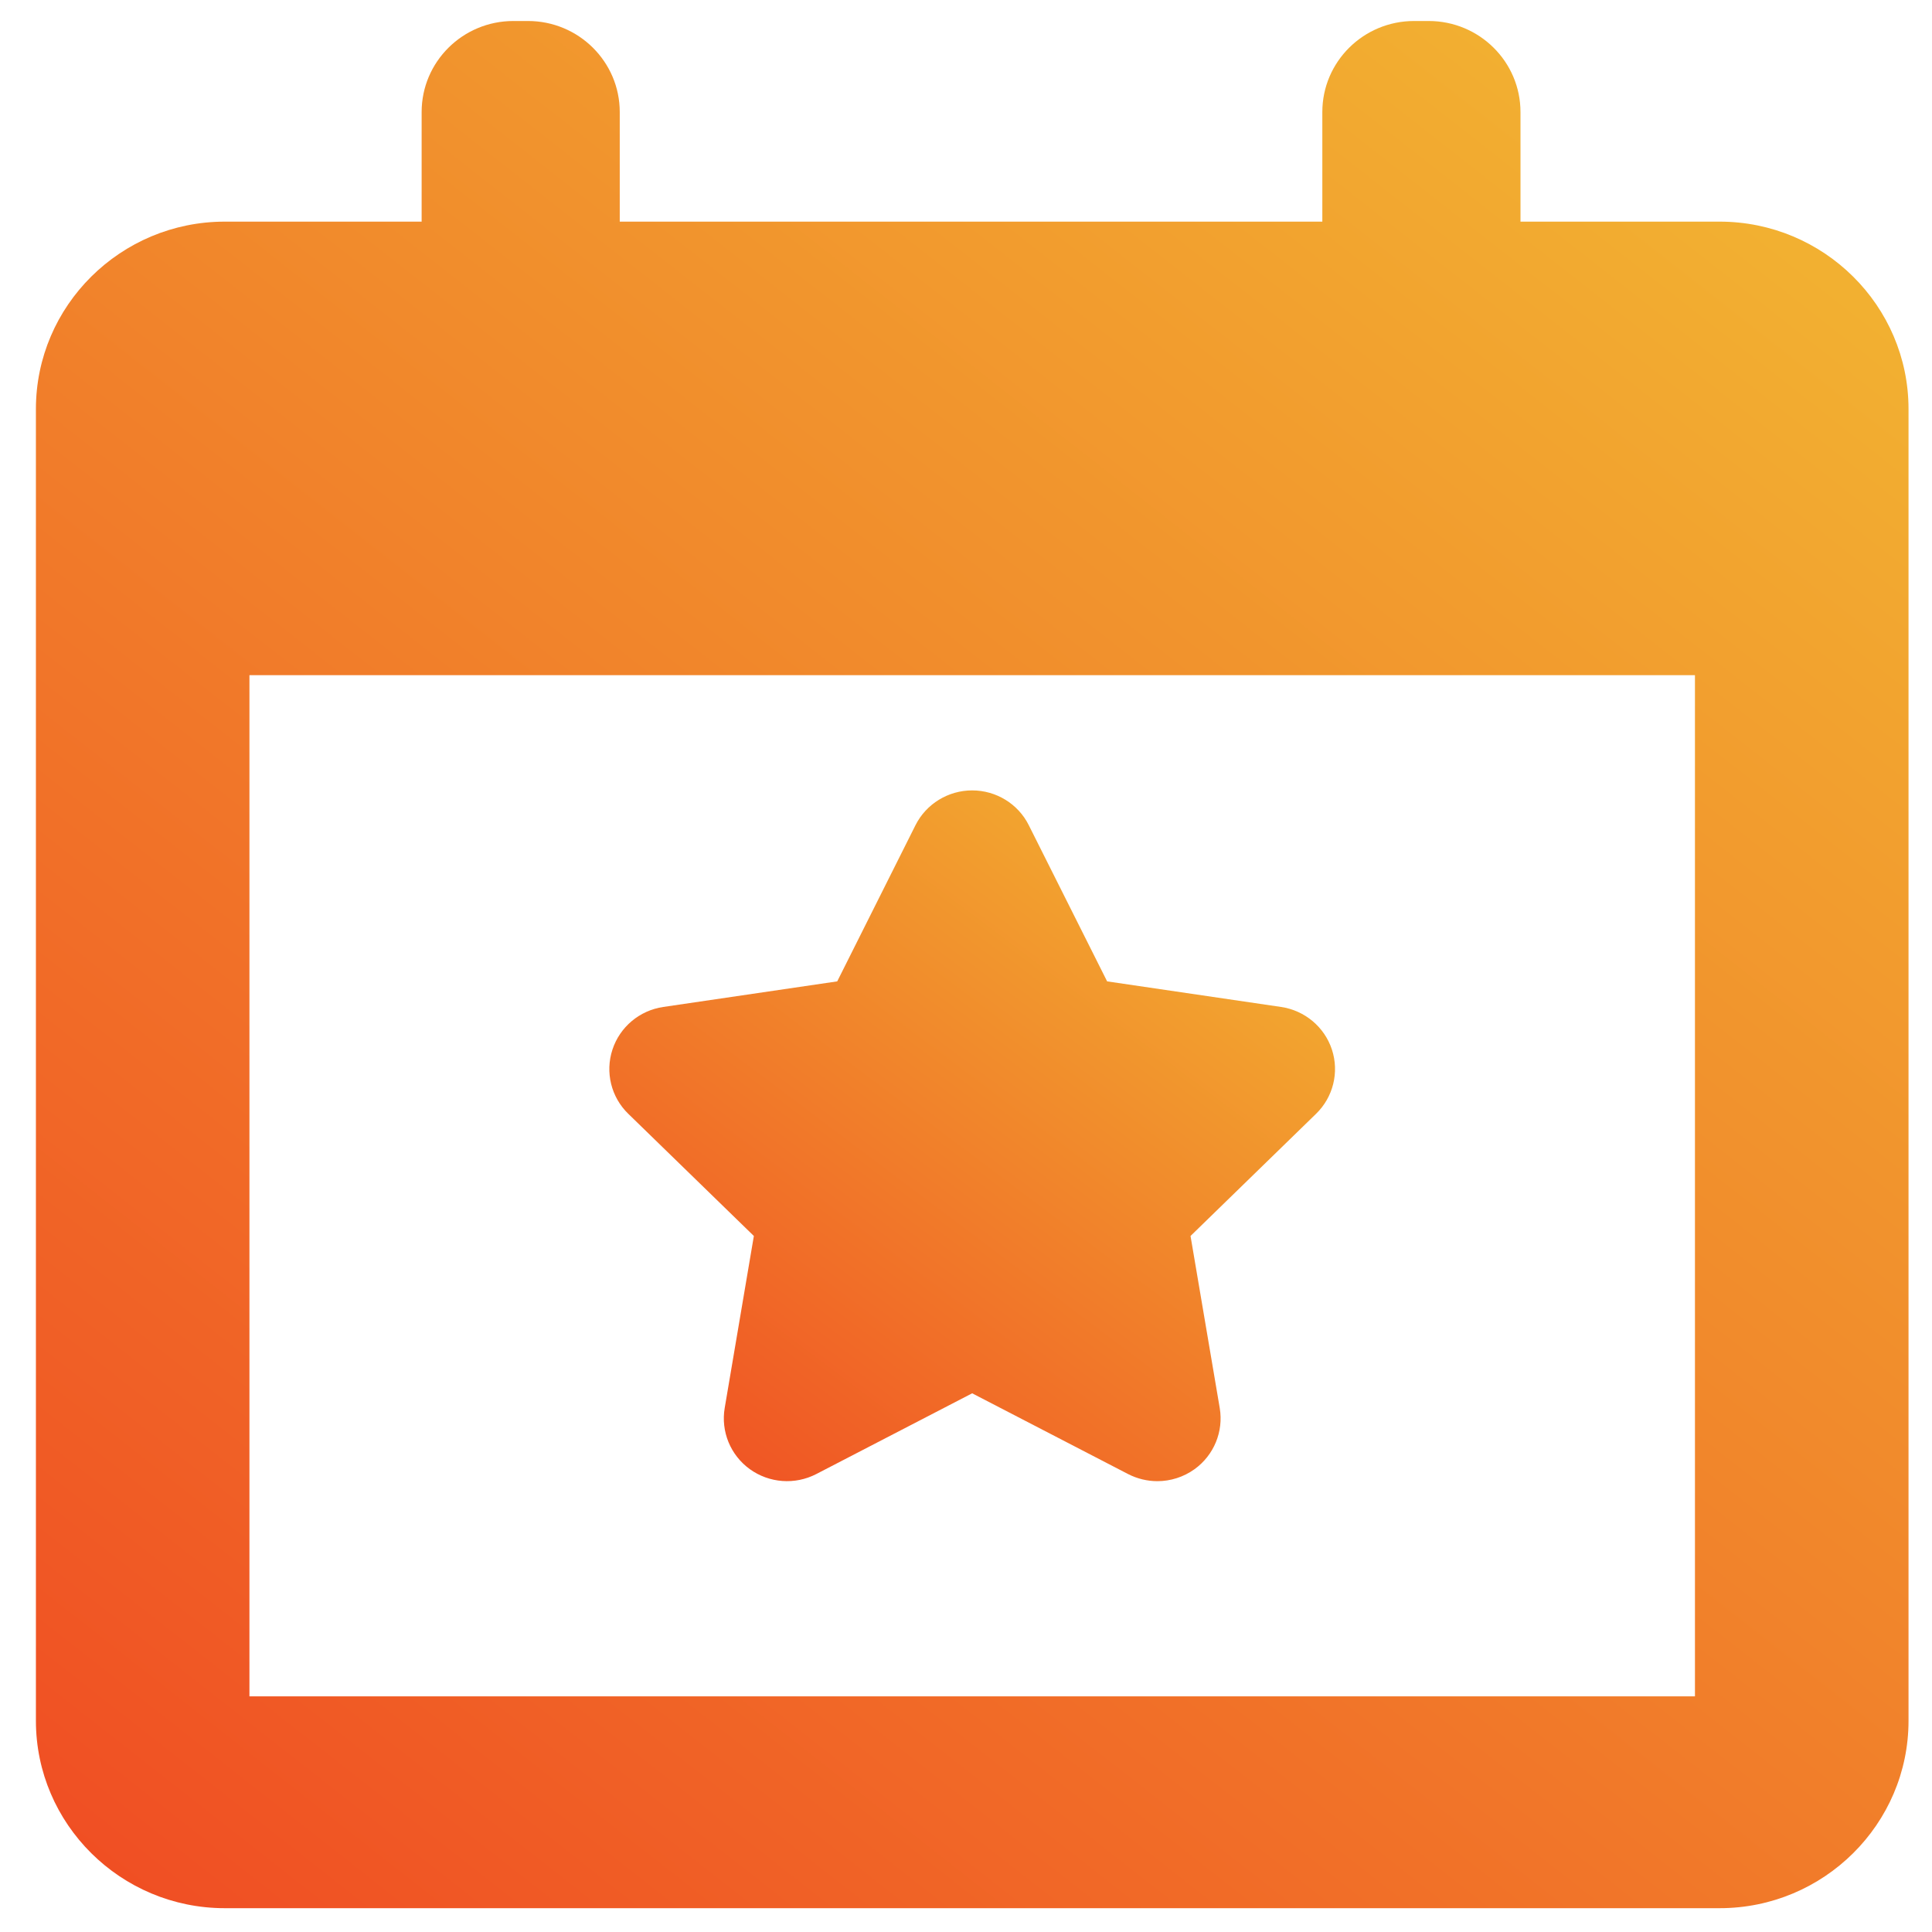
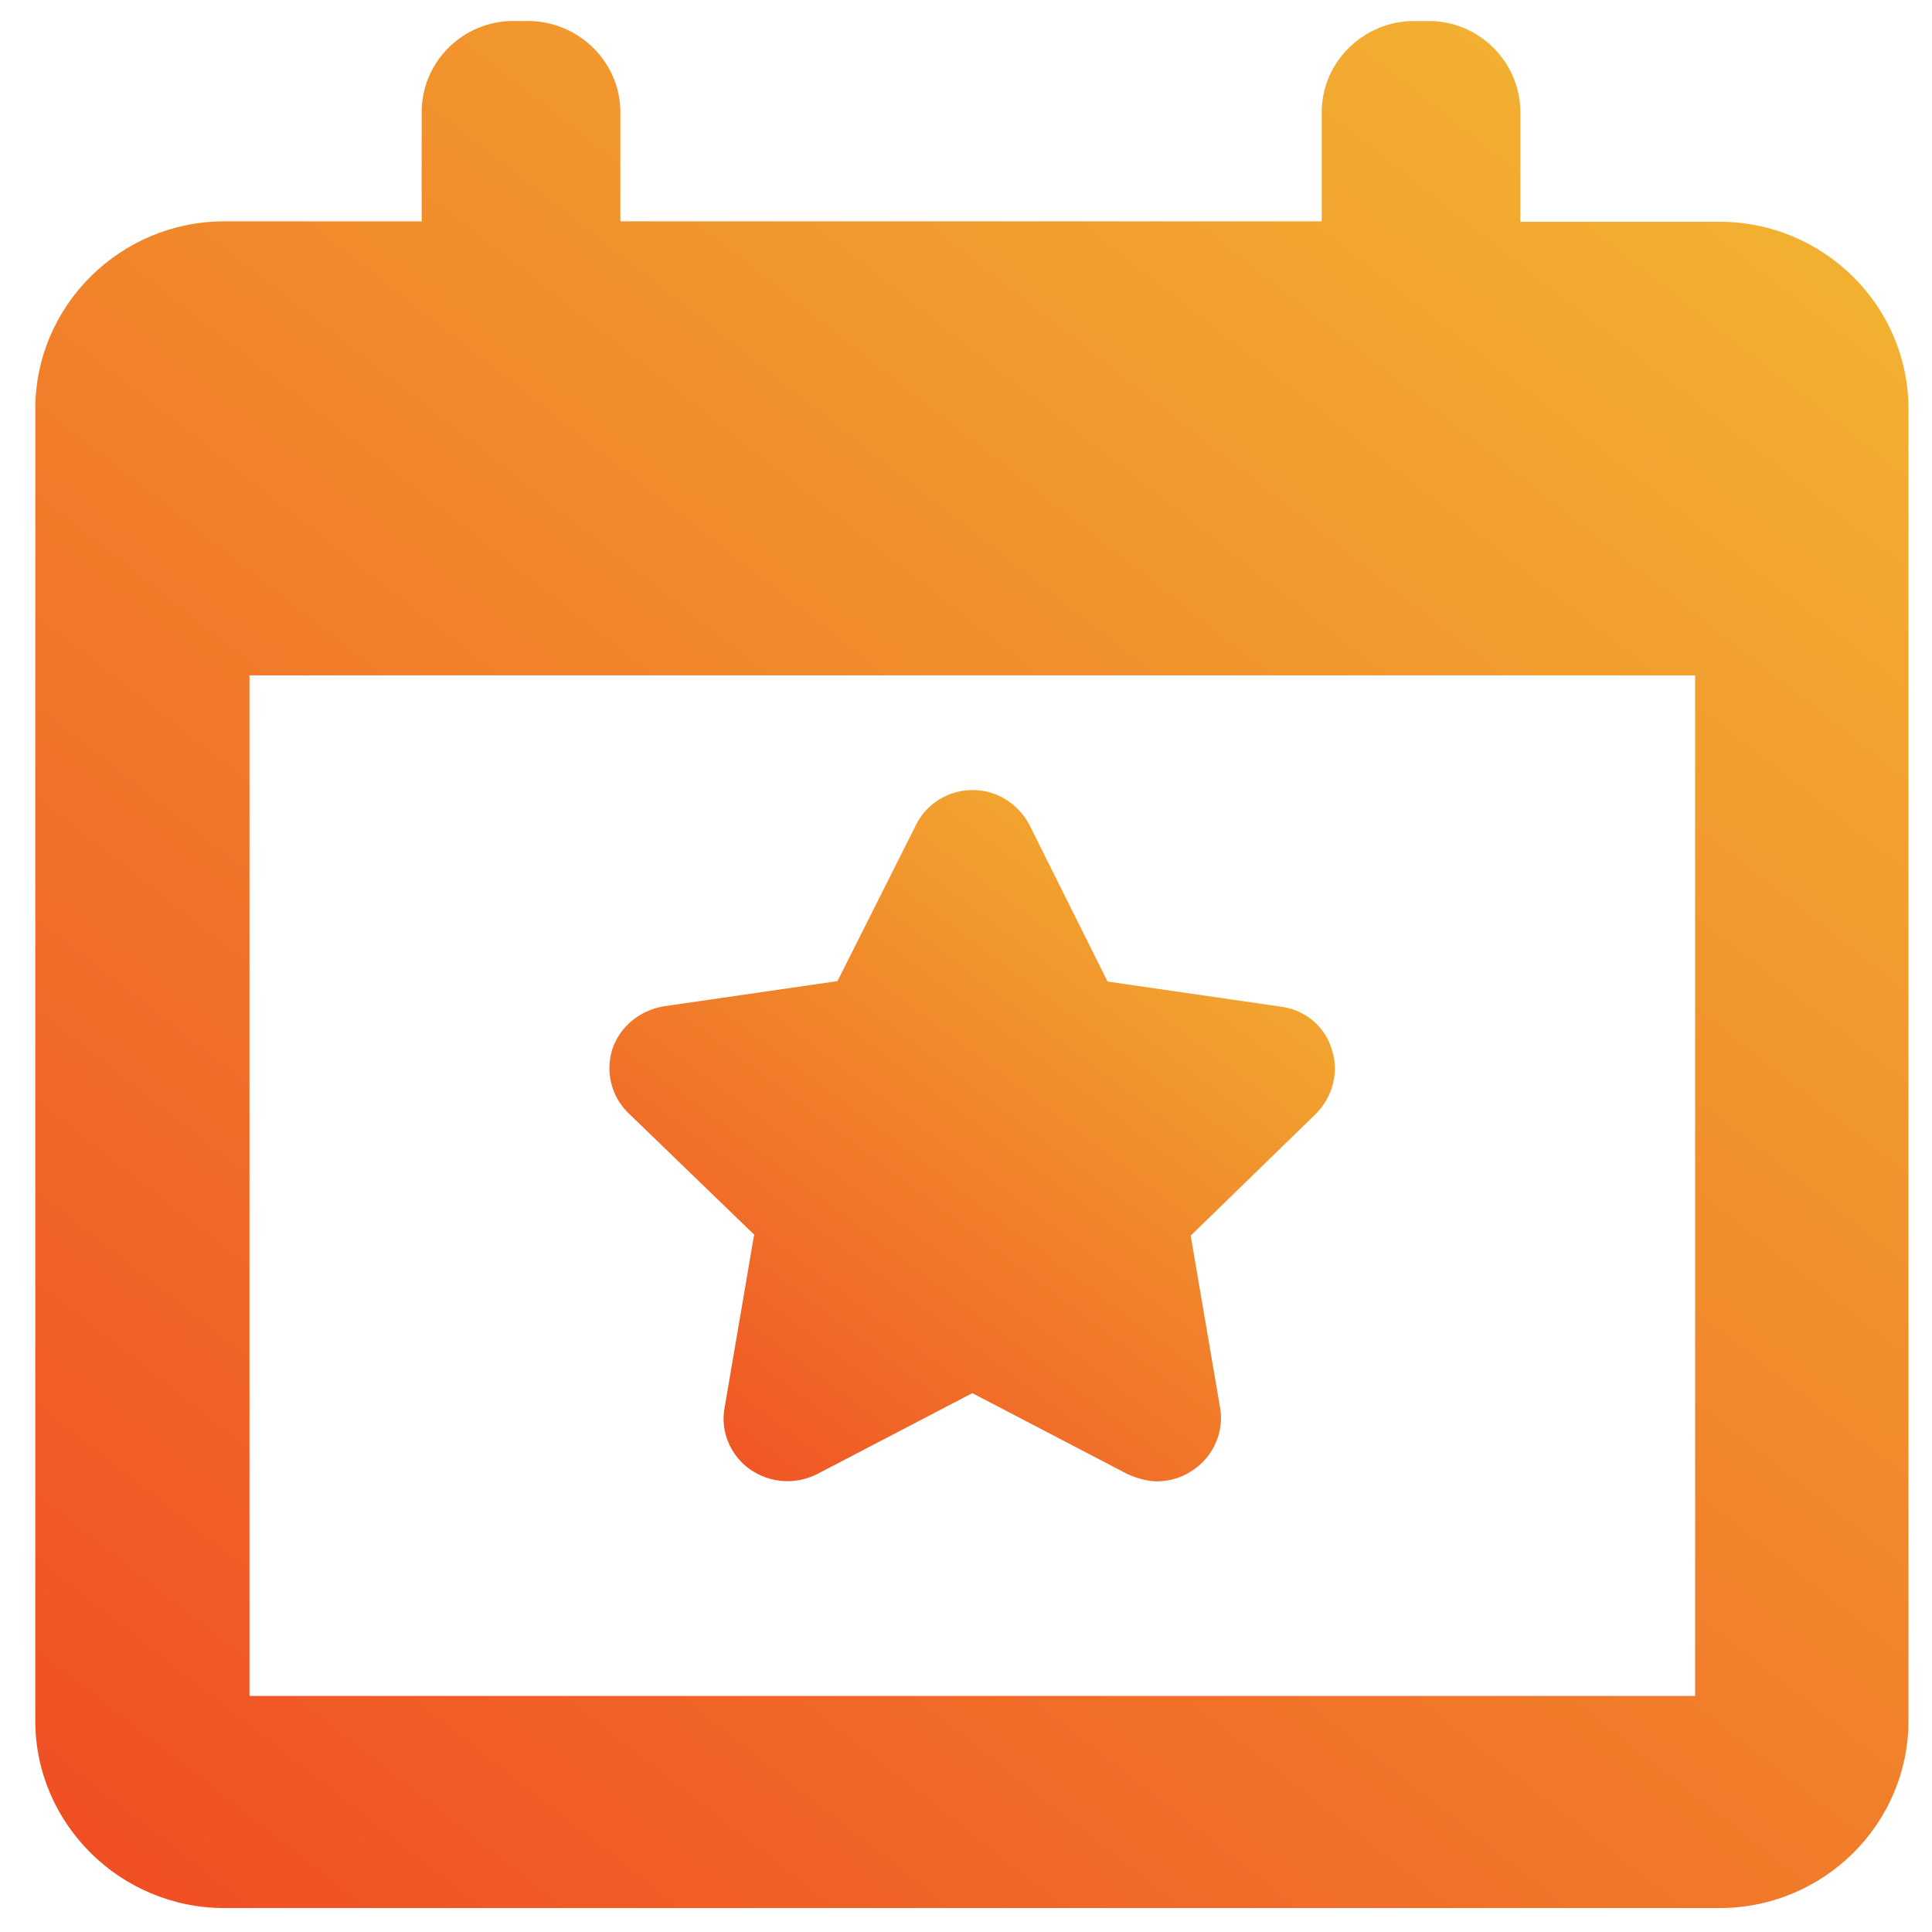
- <svg xmlns="http://www.w3.org/2000/svg" width="46px" height="46px" viewBox="0 0 46 46" version="1.1">
+ <svg xmlns="http://www.w3.org/2000/svg" width="46" height="46">
  <defs>
-     <linearGradient x1="78.445%" y1="0%" x2="0%" y2="100%" id="linearGradient-1">
+     <linearGradient id="a" x1="78.445%" x2="0%" y1="0%" y2="100%">
      <stop stop-color="#F2B031" offset="0%" />
      <stop stop-color="#F04C23" offset="100%" />
    </linearGradient>
  </defs>
-   <g id="Desktop" stroke="none" stroke-width="1" fill="none" fill-rule="evenodd">
-     <g id="3-Features" transform="translate(-698, -440)" fill="url(#linearGradient-1)">
-       <g id="Hero">
-         <g id="Hero-Content" transform="translate(204, 184)">
-           <g id="Feature-Icons-Group" transform="translate(0, 204)">
-             <g id="Feature-Icons" transform="translate(64, 48)">
-               <g id="Feature-Icons-Row-1">
-                 <g id="Components/Features/Icons-Copy" transform="translate(362, 0)">
-                   <g id="Icon/Events" transform="translate(64, 0)">
-                     <g id="election-event-on-a-calendar-with-star-symbol" transform="translate(4.5, 4.5)">
-                       <path d="M17.449,28.928 L16.755,33.022 C16.66,33.582 16.891,34.146 17.353,34.48 C17.816,34.814 18.43,34.858 18.936,34.596 L22.647,32.674 L26.358,34.596 C26.578,34.709 26.818,34.766 27.056,34.766 C27.368,34.766 27.679,34.669 27.941,34.481 C28.404,34.147 28.636,33.583 28.541,33.023 L27.846,28.928 L30.834,26.02 C31.243,25.623 31.389,25.031 31.213,24.492 C31.037,23.953 30.566,23.558 30.001,23.475 L25.86,22.866 L23.995,19.148 C23.742,18.64 23.218,18.319 22.647,18.319 C22.076,18.319 21.552,18.64 21.297,19.148 L19.434,22.866 L15.293,23.475 C14.727,23.558 14.258,23.952 14.082,24.491 C13.905,25.03 14.051,25.624 14.46,26.02 L17.449,28.928 Z" id="Path" />
-                       <path d="M40.443,4.777 L35.702,4.777 L35.702,2.168 C35.702,0.971 34.723,0 33.516,0 L33.169,0 C31.962,0 30.984,0.971 30.984,2.168 L30.984,4.777 L14.256,4.777 L14.256,2.168 C14.256,0.971 13.277,0 12.071,0 L11.724,0 C10.517,0 9.539,0.971 9.539,2.168 L9.539,4.777 L4.852,4.777 C2.373,4.777 0.355,6.778 0.355,9.239 L0.355,40.471 C0.355,42.93 2.373,44.933 4.852,44.933 L40.443,44.933 C42.923,44.933 44.941,42.931 44.941,40.471 L44.941,9.239 C44.941,6.778 42.922,4.777 40.443,4.777 Z M39.856,39.889 L5.439,39.889 L5.439,15.576 L39.856,15.576 L39.856,39.889 Z" id="Shape" />
+   <g fill="none">
+     <g fill="url(#a)" transform="translate(-698 -440)">
+       <g>
+         <g>
+           <g>
+             <g>
+               <g>
+                 <g>
+                   <g>
+                     <g>
+                       <path d="M715.95 469.43l-.7 4.1c-.1.55.14 1.12.6 1.45.47.33 1.08.38 1.6.12l3.7-1.93 3.7 1.93c.23.1.47.17.7.17.32 0 .63-.1.9-.3.45-.32.7-.9.6-1.45l-.7-4.1 2.98-2.9c.4-.4.56-1 .38-1.53-.16-.55-.63-.94-1.2-1.02l-4.14-.6-1.86-3.73c-.26-.5-.78-.83-1.35-.83-.57 0-1.1.32-1.35.83l-1.87 3.72-4.14.6c-.57.1-1.04.48-1.22 1.02-.17.53-.03 1.12.38 1.52l3 2.9z" />
+                       <path d="M738.94 445.28h-4.74v-2.6c0-1.2-.98-2.18-2.18-2.18h-.35c-1.2 0-2.2.97-2.2 2.17v2.6h-16.7v-2.6c0-1.2-1-2.17-2.2-2.17h-.35c-1.2 0-2.18.97-2.18 2.17v2.6h-4.7c-2.47 0-4.5 2-4.5 4.47v31.23c0 2.46 2.03 4.46 4.5 4.46h35.6c2.48 0 4.5-2 4.5-4.46v-31.23c0-2.46-2.02-4.46-4.5-4.46zm-.58 35.1h-34.42v-24.3h34.42v24.3z" />
                    </g>
                  </g>
                </g>
              </g>
            </g>
          </g>
        </g>
      </g>
    </g>
  </g>
</svg>
